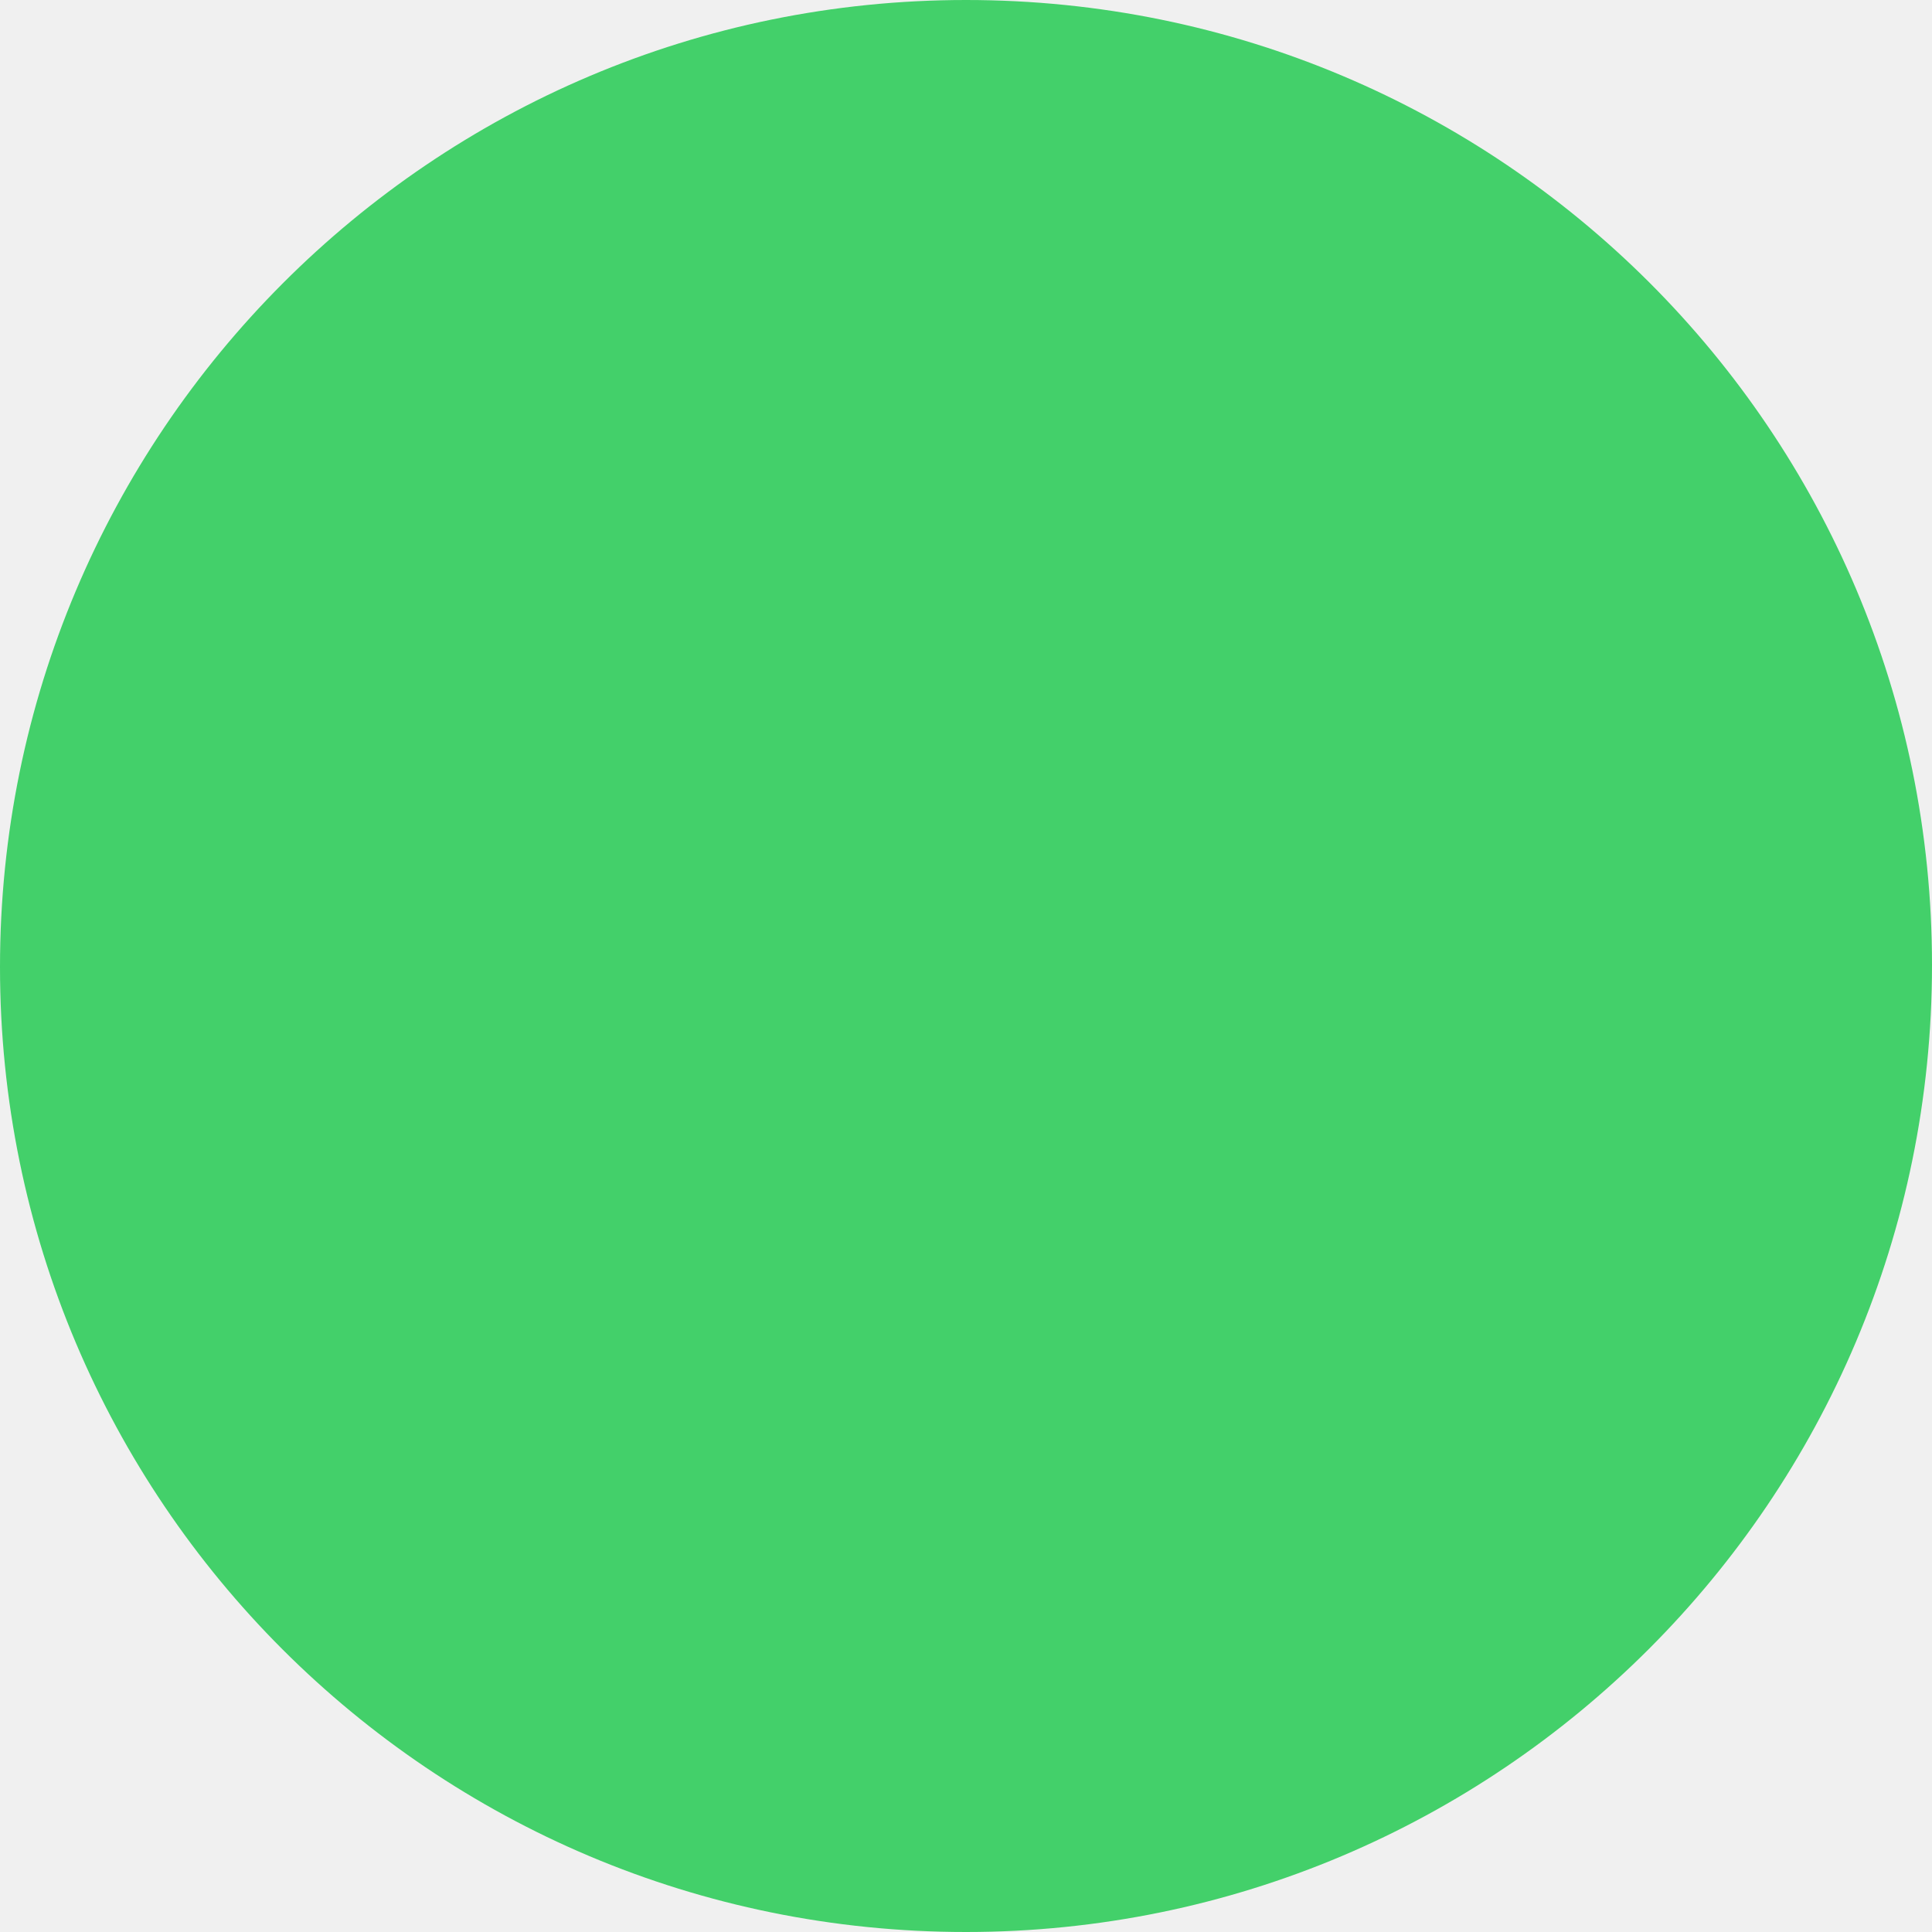
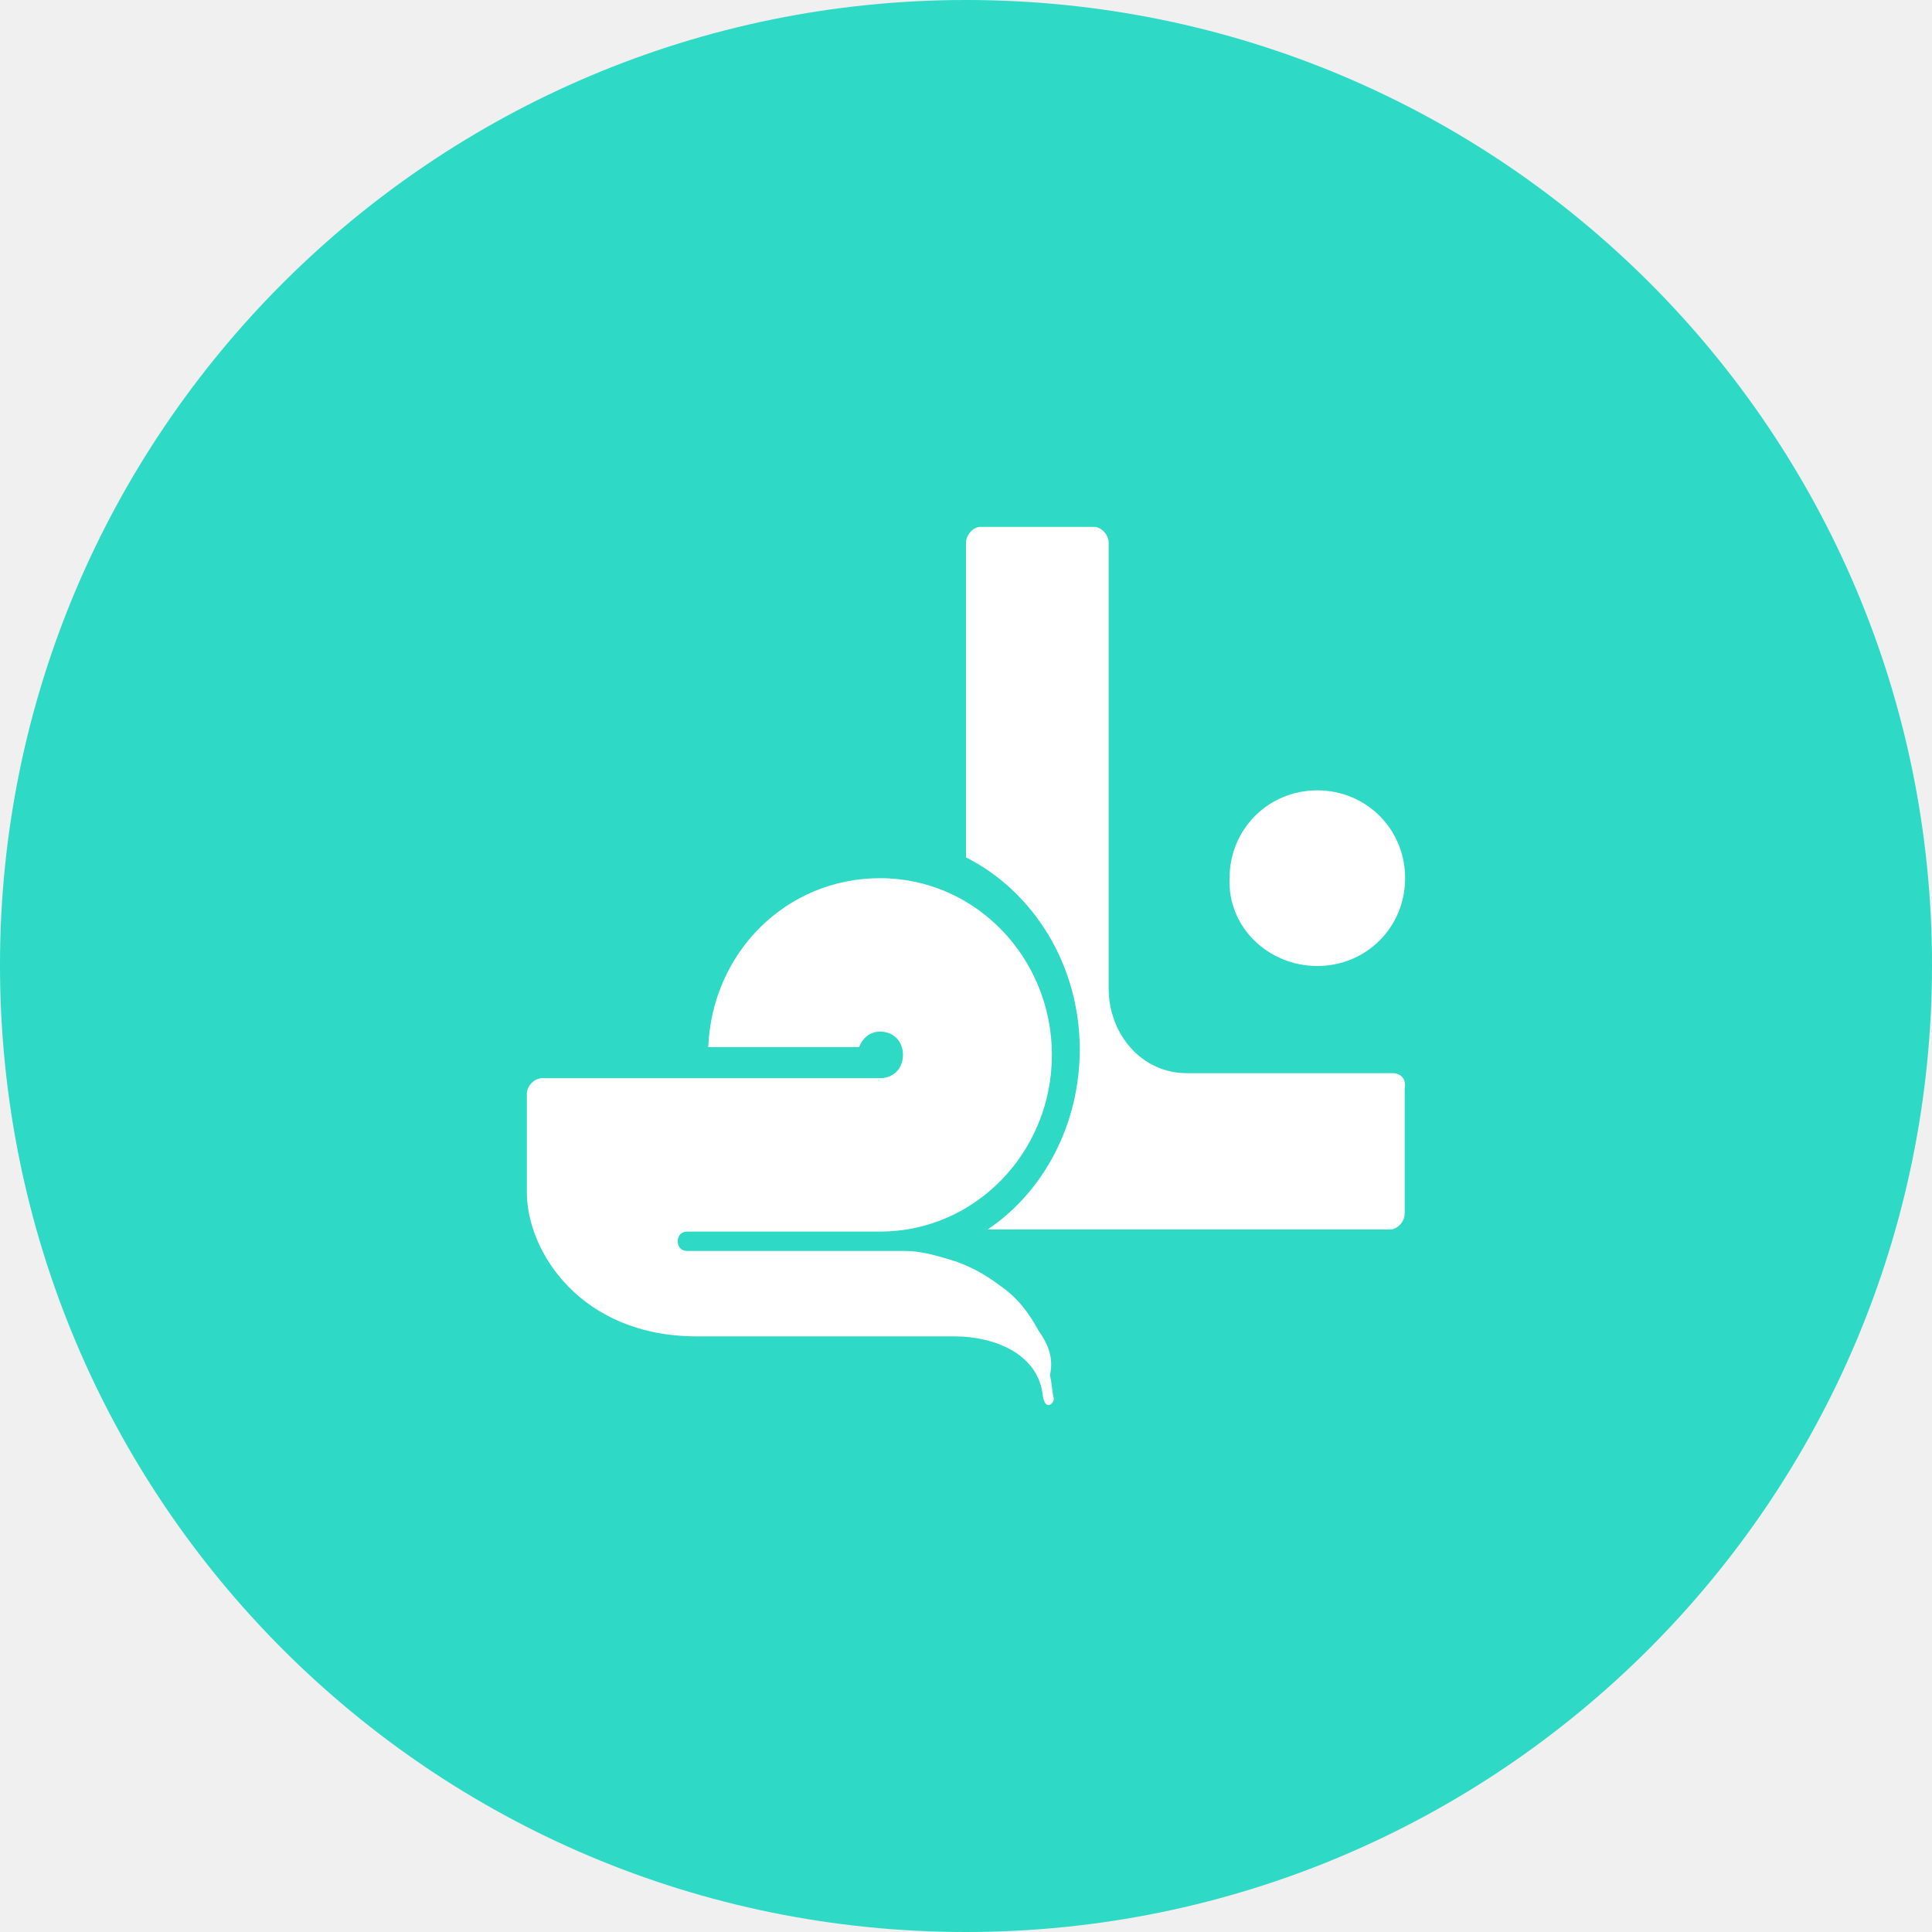
- <svg xmlns="http://www.w3.org/2000/svg" width="22" height="22" viewBox="0 0 22 22" fill="none">
-   <path d="M11 22C17.064 22 22 17.082 22 10.989C22 4.918 17.087 0 11 0C4.913 0 0 4.941 0 11.011C0 17.082 4.913 22 11 22Z" fill="#43D06A" />
+ <svg xmlns="http://www.w3.org/2000/svg" width="24" height="24" viewBox="0 0 24 24" fill="none">
+   <path d="M12 24C18.616 24 24 18.634 24 11.988C24 5.366 18.64 0 12 0C5.384 0 0 5.366 0 11.988C0 18.634 5.36 24 12 24Z" fill="#2ED9C6" />
+   <path d="M12.901 16.529C12.783 16.312 12.64 16.119 12.427 15.974C12.237 15.829 12.024 15.709 11.763 15.636C11.597 15.588 11.431 15.54 11.241 15.54C10.672 15.54 9.794 15.54 8.538 15.54C8.466 15.54 8.419 15.492 8.419 15.419C8.419 15.347 8.466 15.299 8.538 15.299H10.838C10.862 15.299 10.909 15.299 10.933 15.299C12.118 15.299 13.067 14.31 13.067 13.104C13.067 11.898 12.118 10.909 10.933 10.909C9.771 10.909 8.846 11.826 8.798 13.008H10.672C10.719 12.887 10.814 12.815 10.933 12.815C11.099 12.815 11.217 12.935 11.217 13.104C11.217 13.273 11.099 13.393 10.933 13.393H6.735C6.64 13.393 6.545 13.49 6.545 13.586V14.286C6.545 14.623 6.545 14.792 6.545 14.816C6.545 15.54 7.209 16.601 8.656 16.601C9.723 16.601 10.79 16.601 11.858 16.601C12.356 16.601 12.877 16.818 12.949 17.301C12.972 17.542 13.091 17.445 13.091 17.373C13.067 17.277 13.067 17.18 13.043 17.084C13.091 16.867 13.02 16.698 12.901 16.529Z" fill="white" />
+   <path d="M16.364 12C16.973 12 17.455 11.518 17.455 10.909C17.455 10.3 16.973 9.818 16.364 9.818C15.756 9.818 15.274 10.3 15.274 10.909C15.248 11.518 15.756 12 16.364 12Z" fill="white" />
+   <path d="M17.293 13.331H14.826C14.804 13.331 14.759 13.331 14.736 13.331C14.198 13.331 13.772 12.864 13.772 12.274C13.772 12.249 13.772 12.2 13.772 12.175V6.742C13.772 6.644 13.682 6.545 13.592 6.545H12.179C12.09 6.545 12 6.644 12 6.742V10.651C12.83 11.069 13.413 11.979 13.413 13.036C13.413 13.97 12.964 14.806 12.269 15.273H17.271C17.36 15.273 17.45 15.174 17.45 15.076V13.527C17.473 13.404 17.405 13.331 17.293 13.331Z" fill="white" />
</svg>
